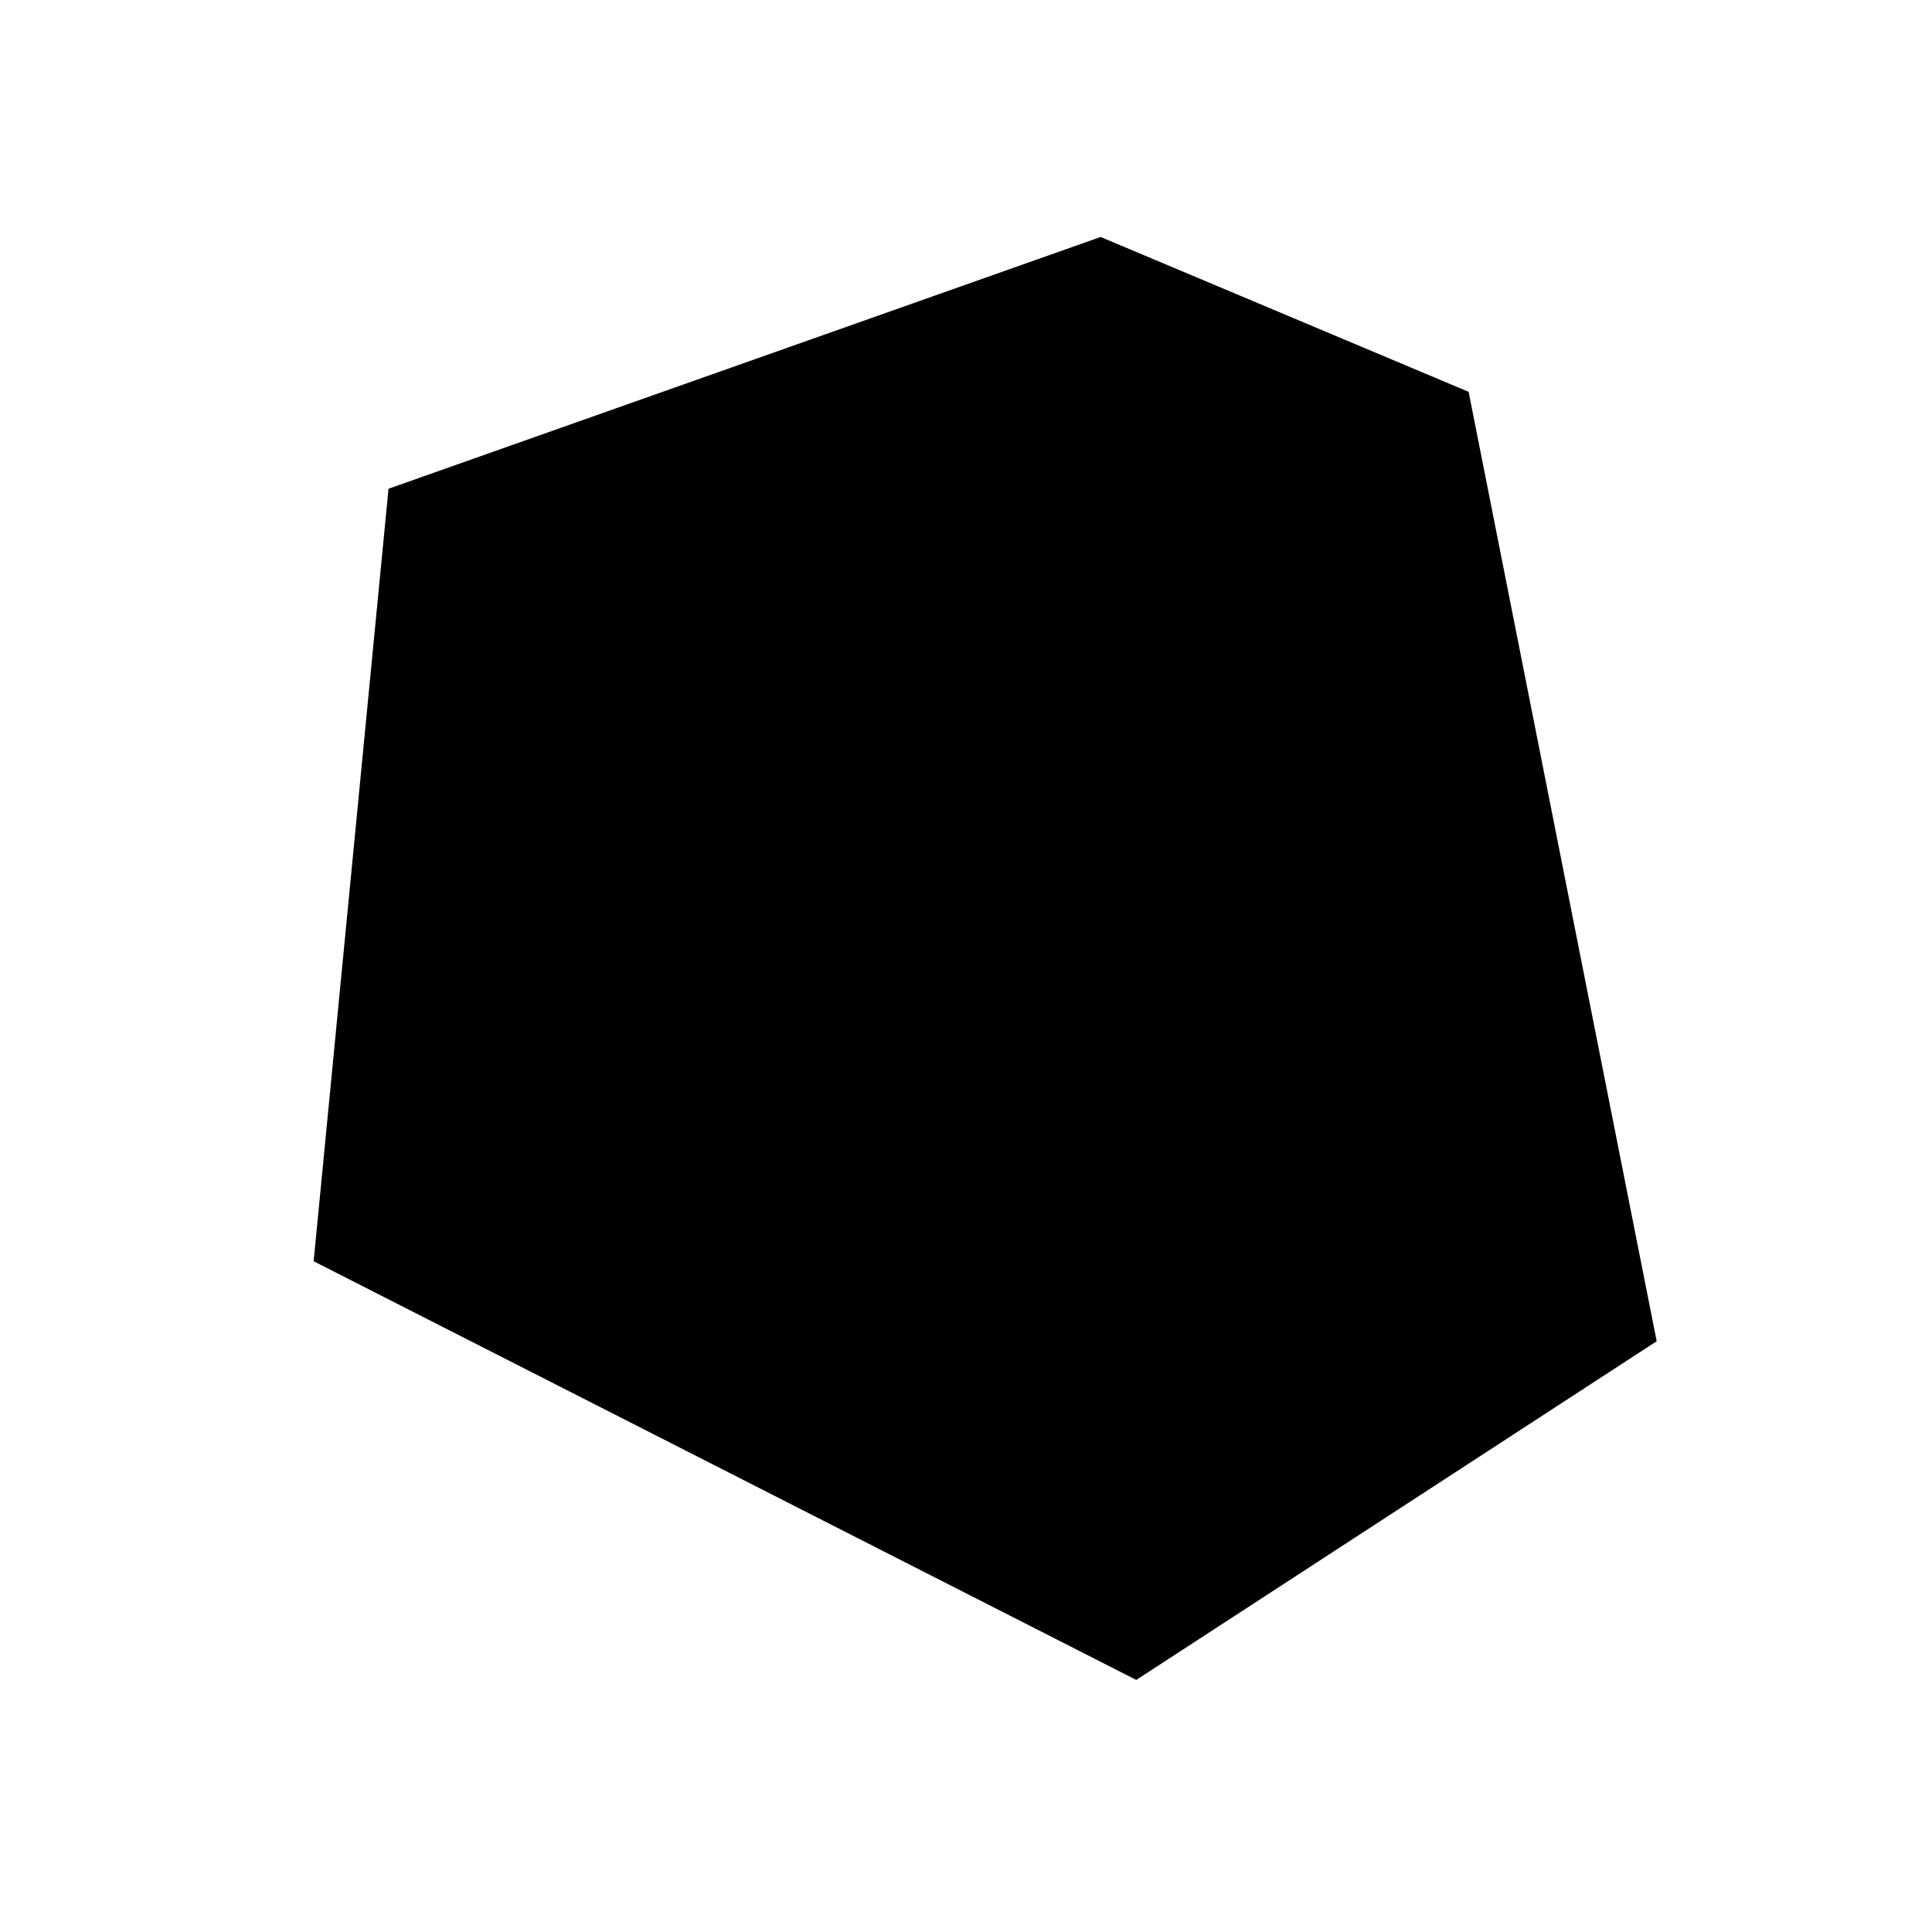
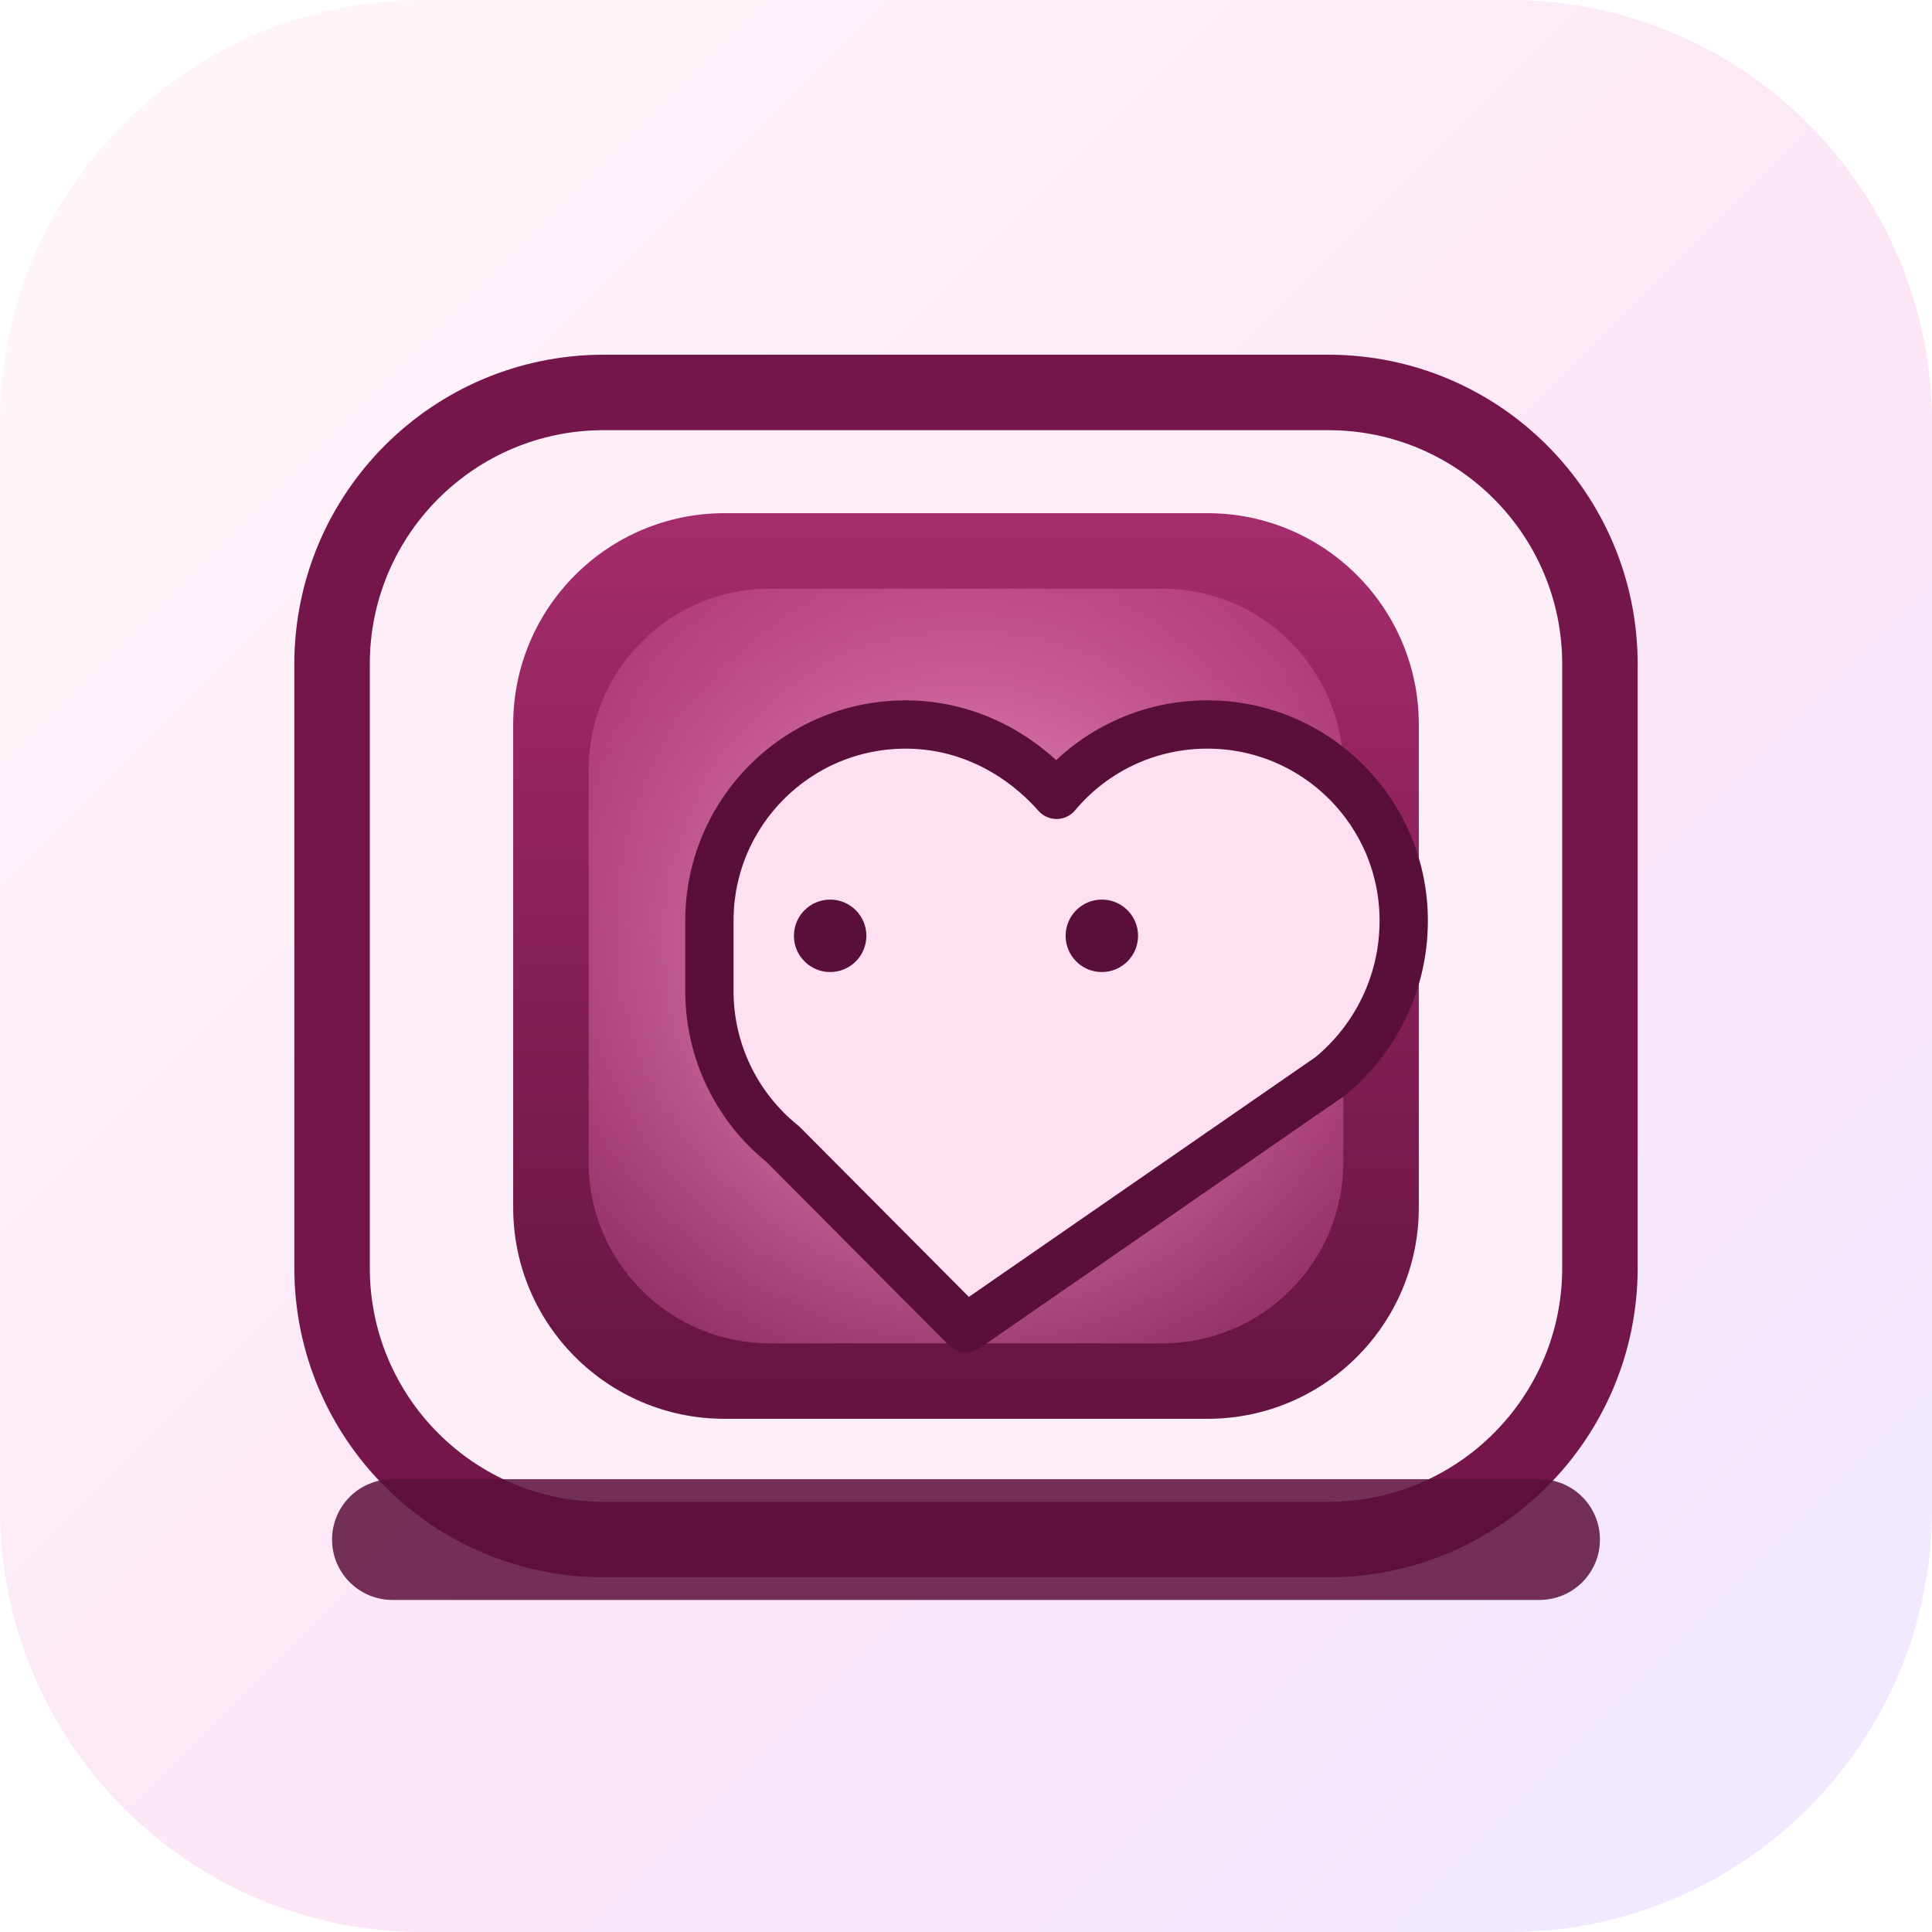
- <svg xmlns="http://www.w3.org/2000/svg" viewBox="0 0 64 64" role="img" aria-hidden="true">
-   <path d="M54.88 44.43 L37.64 55.65 L10.39 41.78 L12.87 16.19 L36.46 7.85 L48.65 12.98 Z" fill="#000" />
-   <circle cx="34.52" cy="30.83" r="15.71" fill="#000" />
+ <svg xmlns="http://www.w3.org/2000/svg" viewBox="0 0 64 64" fill="none" role="img" aria-hidden="true">
+   <defs>
+     <linearGradient id="doorFeelingsBg" x1="8" y1="8" x2="56" y2="56" gradientUnits="userSpaceOnUse">
+       <stop offset="0%" stop-color="#FFF4FA" />
+       <stop offset="60%" stop-color="#FCE5F5" />
+       <stop offset="100%" stop-color="#F2E8FF" />
+     </linearGradient>
+     <linearGradient id="doorFeelingsFrame" x1="32" y1="12" x2="32" y2="52" gradientUnits="userSpaceOnUse">
+       <stop offset="0%" stop-color="#B03074" />
+       <stop offset="100%" stop-color="#5A0F3B" />
+     </linearGradient>
+     <radialGradient id="doorFeelingsGlow" cx="32" cy="32" r="16" gradientUnits="userSpaceOnUse">
+       <stop offset="0%" stop-color="#FFB5DC" stop-opacity="0.95" />
+       <stop offset="100%" stop-color="#D45BA1" stop-opacity="0.35" />
+     </radialGradient>
+   </defs>
+   <rect width="64" height="64" rx="14" fill="url(#doorFeelingsBg)" />
+   <rect x="11" y="13" width="42" height="38" rx="9" fill="#FCEEF7" stroke="#74154C" stroke-width="2.5" />
+   <rect x="17" y="17" width="30" height="30" rx="7" fill="url(#doorFeelingsFrame)" />
+   <rect x="19.5" y="19.5" width="25" height="25" rx="6" fill="url(#doorFeelingsGlow)" />
+   <path d="M23.5 30.5c0-3.59 2.91-6.5 6.5-6.5 1.97 0 3.73.9 5 2.33A6.49 6.49 0 0 1 40 24c3.59 0 6.5 2.91 6.5 6.5 0 2.08-.95 3.93-2.43 5.15L32 44 25.93 37.9a6.5 6.5 0 0 1-2.43-5.15Z" fill="#FFE0F0" stroke="#5A0F3B" stroke-width="1.6" stroke-linejoin="round" />
+   <circle cx="27.5" cy="31" r="1.2" fill="#5A0F3B" />
+   <circle cx="36.5" cy="31" r="1.2" fill="#5A0F3B" />
+   <rect x="11" y="49" width="42" height="4" rx="2" fill="#5A0F3B" opacity="0.85" />
</svg>
